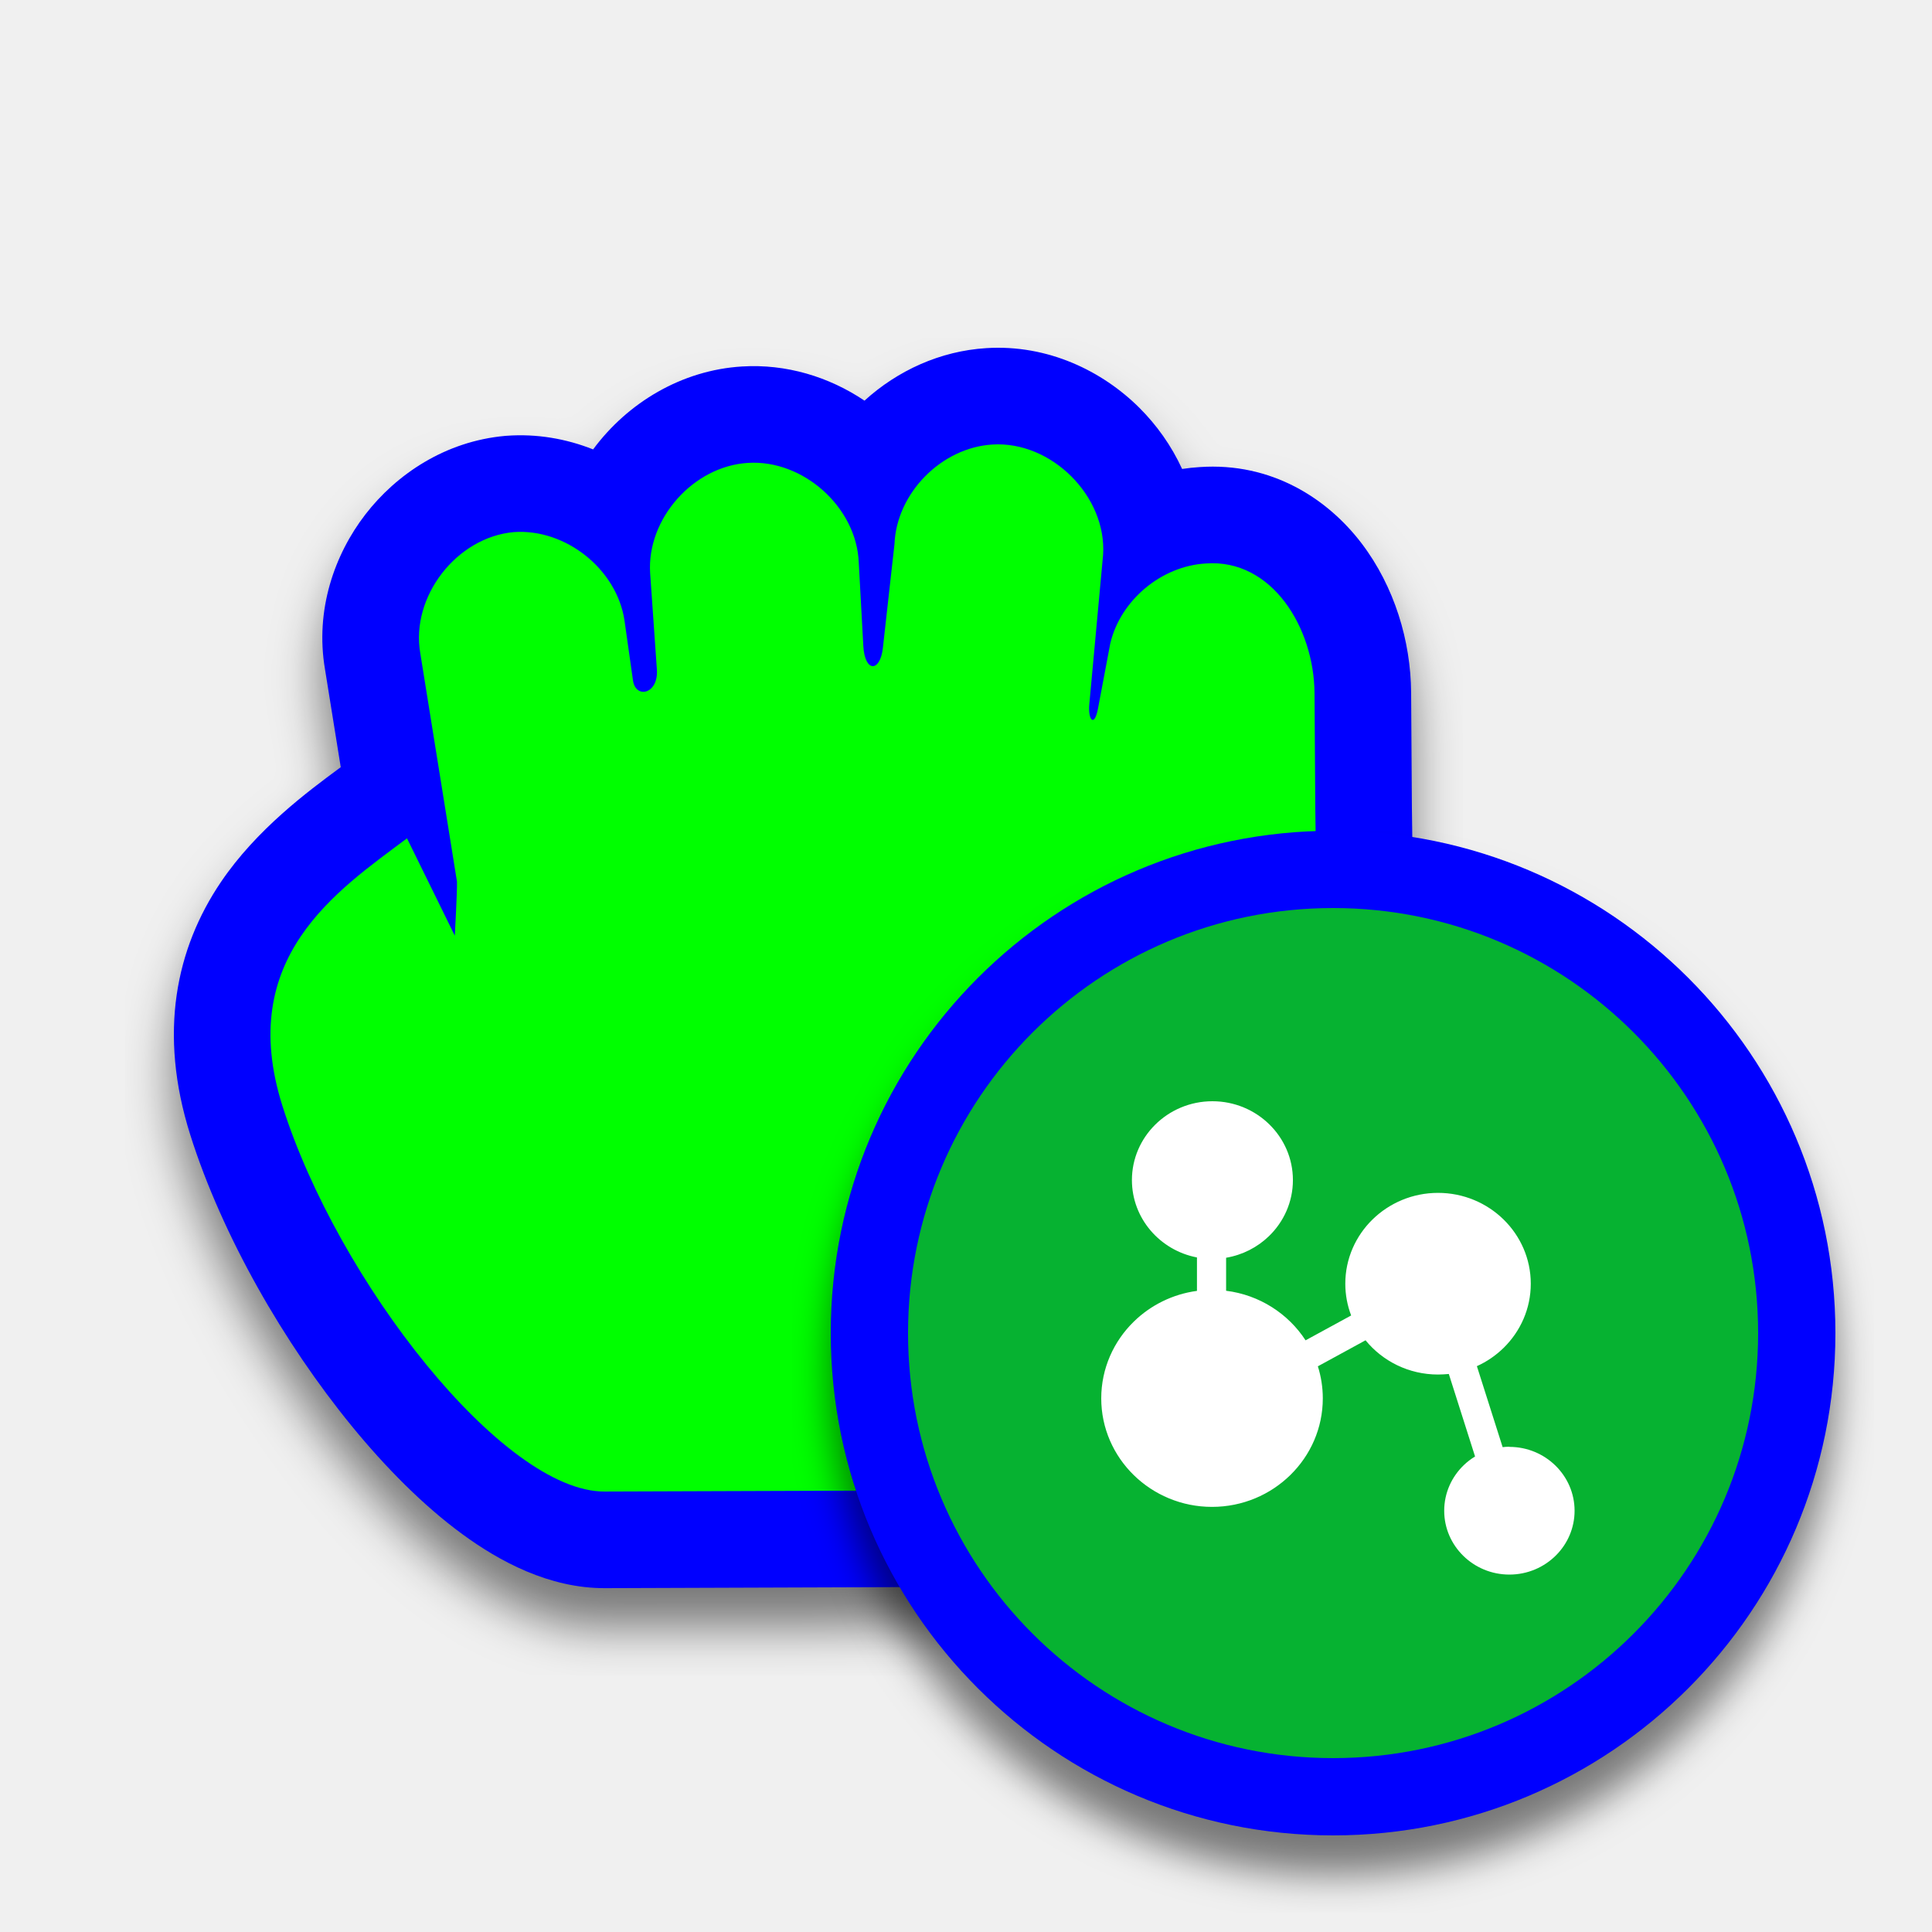
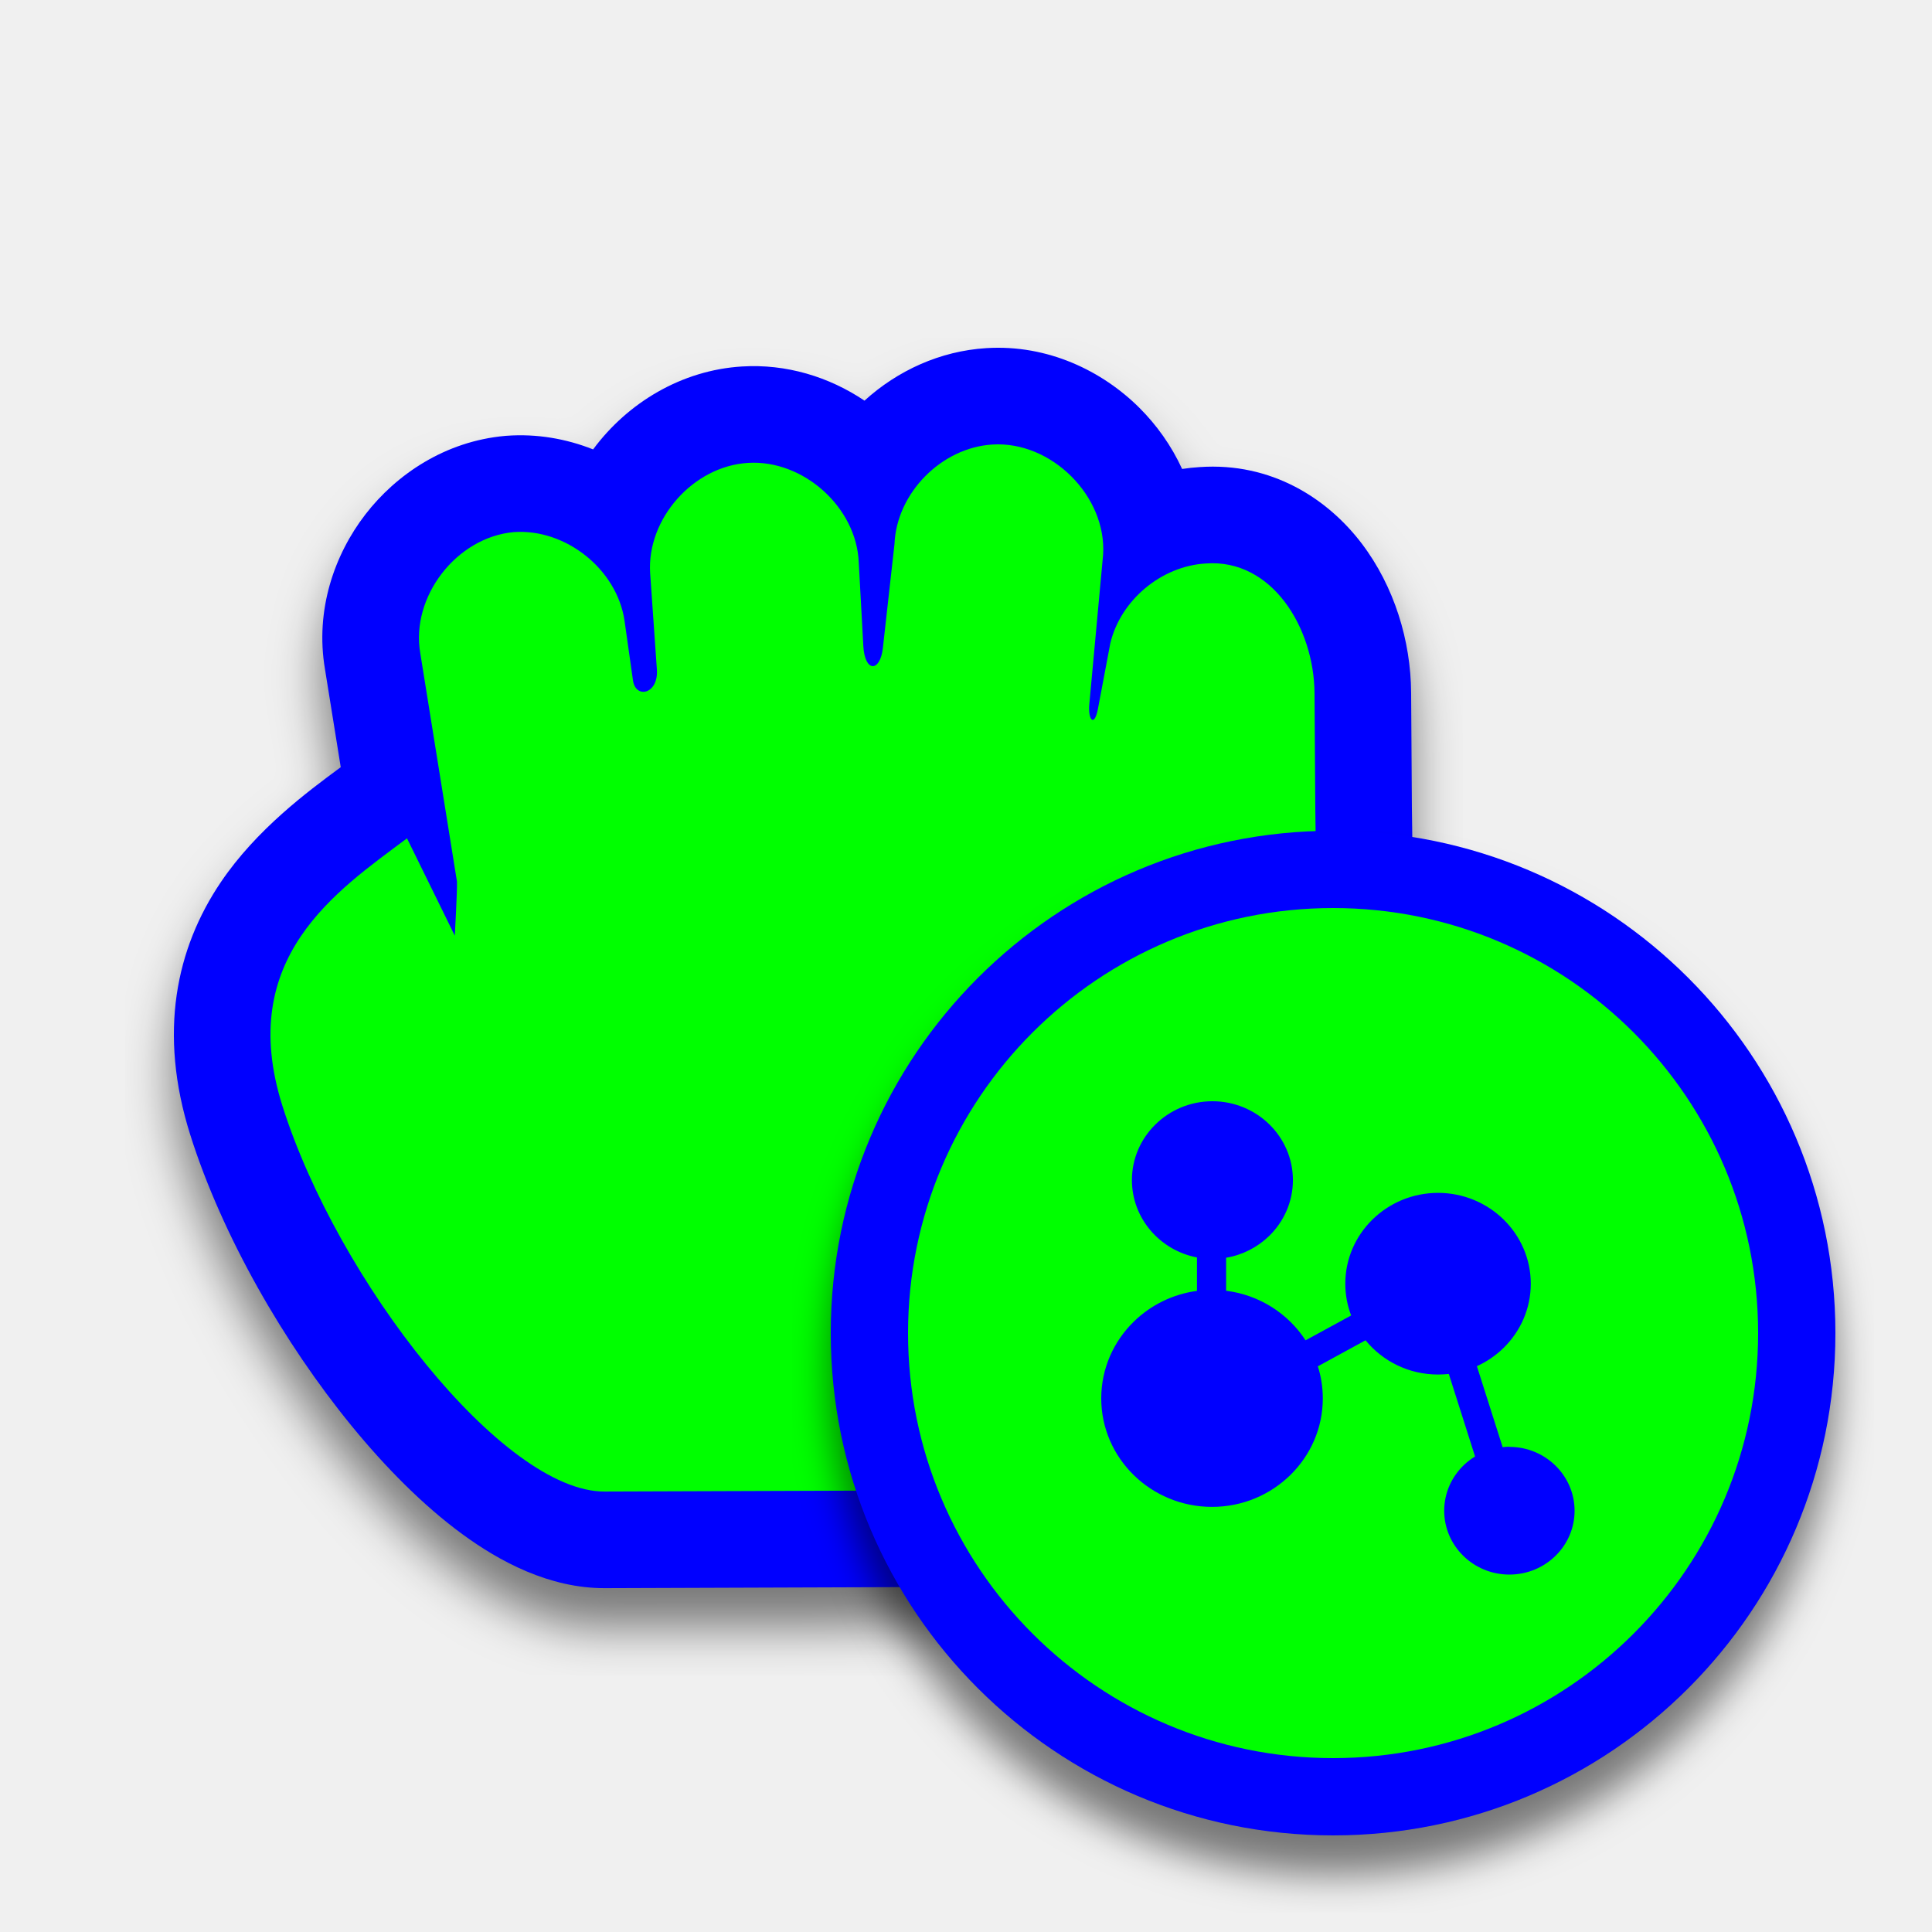
<svg xmlns="http://www.w3.org/2000/svg" width="200" height="200" viewBox="0 0 200 200" fill="none">
  <g filter="url(#filter0_d)">
    <path d="M61.398 46.523C64.982 41.676 70.572 38.319 76.809 37.938C81.391 37.653 85.819 39.006 89.493 41.475C92.913 38.361 97.328 36.336 102.09 36.039C108.471 35.633 114.124 38.41 117.947 42.216C119.709 43.969 121.256 46.115 122.372 48.547C122.969 48.455 123.571 48.39 124.179 48.353C131.658 47.832 137.457 51.65 140.958 56.256C144.347 60.714 146.044 66.351 146.079 71.7L146.079 71.704L146.158 83.581C146.172 85.63 146.22 87.833 146.272 90.177C146.649 107.424 147.193 132.228 135.369 158.31L132.718 164.159L62.666 164.405L62.648 164.405C56.829 164.436 51.648 161.589 47.857 158.812C43.802 155.843 39.896 151.887 36.387 147.594C29.405 139.051 23.003 127.947 19.696 117.477C16.358 106.912 18.226 98.171 22.872 91.304C26.558 85.855 31.881 81.924 35.151 79.51L35.274 79.42L33.641 69.263C32.605 63.166 34.614 57.416 37.822 53.257C41.045 49.08 46.116 45.676 52.288 45.124L52.371 45.117L52.455 45.111C55.553 44.886 58.599 45.408 61.398 46.523Z" fill="#0000FF" />
  </g>
  <path d="M77.426 47.919C71.769 48.261 66.939 53.708 67.303 59.338L68.001 69.317C68.177 71.854 65.802 72.384 65.526 70.437L64.652 64.264C63.878 58.946 58.564 54.693 53.179 55.084C47.255 55.614 42.492 61.789 43.507 67.623L47.306 91.261C47.342 92.171 47.081 96.859 47.081 96.859L42.132 86.782C34.903 92.202 24.388 99.132 29.232 114.465C34.964 132.61 52.106 154.472 62.602 154.404L126.262 154.181C138.579 127.009 136.28 101.63 136.159 83.648L136.079 71.766C136.036 64.958 131.653 57.828 124.832 58.331C120.218 58.594 115.986 62.136 114.934 66.616L113.664 73.348C113.286 75.355 112.614 74.529 112.765 72.9L114.192 57.438C114.586 51.361 108.825 45.626 102.719 46.019C97.441 46.344 92.808 51.059 92.597 56.319L91.395 67.079C91.114 69.592 89.523 69.654 89.37 66.855L88.898 58.219C88.67 52.512 83.153 47.558 77.426 47.919Z" fill="#00FF00" />
  <g filter="url(#filter1_d)">
    <path d="M190 138C190 166.719 166.719 190 138 190C109.281 190 86 166.719 86 138C86 109.281 109.281 86 138 86C166.719 86 190 109.281 190 138Z" fill="#0000FF" />
-     <path d="M182 138C182 162.301 162.301 182 138 182C113.699 182 94 162.301 94 138C94 113.699 113.699 94 138 94C162.301 94 182 113.699 182 138Z" fill="#06B231" />
-     <path d="M156.251 149.766C156.016 149.766 155.782 149.779 155.553 149.809L152.887 141.425C153.923 140.955 154.857 140.312 155.654 139.531C157.391 137.828 158.466 135.479 158.466 132.889C158.466 127.704 154.159 123.486 148.865 123.486C146.221 123.486 143.822 124.539 142.083 126.24C140.342 127.943 139.265 130.295 139.265 132.889C139.265 134.045 139.48 135.153 139.871 136.177L135.152 138.75C133.364 135.995 130.383 134.05 126.927 133.619V130.202C128.633 129.914 130.164 129.119 131.348 127.978C132.886 126.497 133.842 124.436 133.842 122.161C133.842 117.661 130.104 114 125.509 114C123.186 114 121.082 114.936 119.57 116.443C118.091 117.916 117.176 119.936 117.176 122.161C117.176 126.126 120.077 129.437 123.909 130.17V133.632C121.375 133.972 119.102 135.123 117.374 136.811C115.29 138.845 114 141.658 114 144.76C114 150.954 119.145 155.992 125.468 155.992C128.636 155.992 131.507 154.728 133.584 152.687C135.655 150.655 136.936 147.85 136.936 144.76C136.936 143.605 136.757 142.49 136.424 141.44L141.361 138.746C143.122 140.905 145.831 142.291 148.865 142.291C149.242 142.291 149.615 142.263 149.982 142.234L152.698 150.774C152.284 151.027 151.898 151.32 151.55 151.653C150.289 152.855 149.503 154.535 149.503 156.391C149.503 160.035 152.531 163 156.252 163C158.147 163 159.862 162.231 161.089 160.996C162.273 159.805 163 158.179 163 156.391C163 152.746 159.972 149.781 156.252 149.781L156.251 149.766Z" fill="white" />
+     <path d="M182 138C182 162.301 162.301 182 138 182C113.699 182 94 162.301 94 138C94 113.699 113.699 94 138 94C162.301 94 182 113.699 182 138Z" fill="#00FF00" />
+     <path d="M156.251 149.766C156.016 149.766 155.782 149.779 155.553 149.809L152.887 141.425C153.923 140.955 154.857 140.312 155.654 139.531C157.391 137.828 158.466 135.479 158.466 132.889C158.466 127.704 154.159 123.486 148.865 123.486C146.221 123.486 143.822 124.539 142.083 126.24C140.342 127.943 139.265 130.295 139.265 132.889C139.265 134.045 139.48 135.153 139.871 136.177L135.152 138.75C133.364 135.995 130.383 134.05 126.927 133.619V130.202C128.633 129.914 130.164 129.119 131.348 127.978C132.886 126.497 133.842 124.436 133.842 122.161C133.842 117.661 130.104 114 125.509 114C123.186 114 121.082 114.936 119.57 116.443C118.091 117.916 117.176 119.936 117.176 122.161C117.176 126.126 120.077 129.437 123.909 130.17V133.632C121.375 133.972 119.102 135.123 117.374 136.811C115.29 138.845 114 141.658 114 144.76C114 150.954 119.145 155.992 125.468 155.992C128.636 155.992 131.507 154.728 133.584 152.687C135.655 150.655 136.936 147.85 136.936 144.76C136.936 143.605 136.757 142.49 136.424 141.44L141.361 138.746C143.122 140.905 145.831 142.291 148.865 142.291C149.242 142.291 149.615 142.263 149.982 142.234L152.698 150.774C152.284 151.027 151.898 151.32 151.55 151.653C150.289 152.855 149.503 154.535 149.503 156.391C149.503 160.035 152.531 163 156.252 163C158.147 163 159.862 162.231 161.089 160.996C162.273 159.805 163 158.179 163 156.391C163 152.746 159.972 149.781 156.252 149.781L156.251 149.766Z" fill="#0000FF" />
  </g>
  <defs>
    <filter id="filter0_d" x="13" y="35" width="138.419" height="138.405" filterUnits="userSpaceOnUse" color-interpolation-filters="sRGB">
      <feFlood flood-opacity="0" result="BackgroundImageFix" />
      <feColorMatrix in="SourceAlpha" type="matrix" values="0 0 0 0 0 0 0 0 0 0 0 0 0 0 0 0 0 0 127 0" />
      <feOffset dy="4" />
      <feGaussianBlur stdDeviation="2.5" />
      <feColorMatrix type="matrix" values="0 0 0 0 0 0 0 0 0 0 0 0 0 0 0 0 0 0 0.5 0" />
      <feBlend mode="normal" in2="BackgroundImageFix" result="effect1_dropShadow" />
      <feBlend mode="normal" in="SourceGraphic" in2="effect1_dropShadow" result="shape" />
    </filter>
    <filter id="filter1_d" x="82" y="86" width="112" height="112" filterUnits="userSpaceOnUse" color-interpolation-filters="sRGB">
      <feFlood flood-opacity="0" result="BackgroundImageFix" />
      <feColorMatrix in="SourceAlpha" type="matrix" values="0 0 0 0 0 0 0 0 0 0 0 0 0 0 0 0 0 0 127 0" />
      <feOffset dy="4" />
      <feGaussianBlur stdDeviation="2" />
      <feColorMatrix type="matrix" values="0 0 0 0 0 0 0 0 0 0 0 0 0 0 0 0 0 0 0.5 0" />
      <feBlend mode="normal" in2="BackgroundImageFix" result="effect1_dropShadow" />
      <feBlend mode="normal" in="SourceGraphic" in2="effect1_dropShadow" result="shape" />
    </filter>
  </defs>
</svg>
